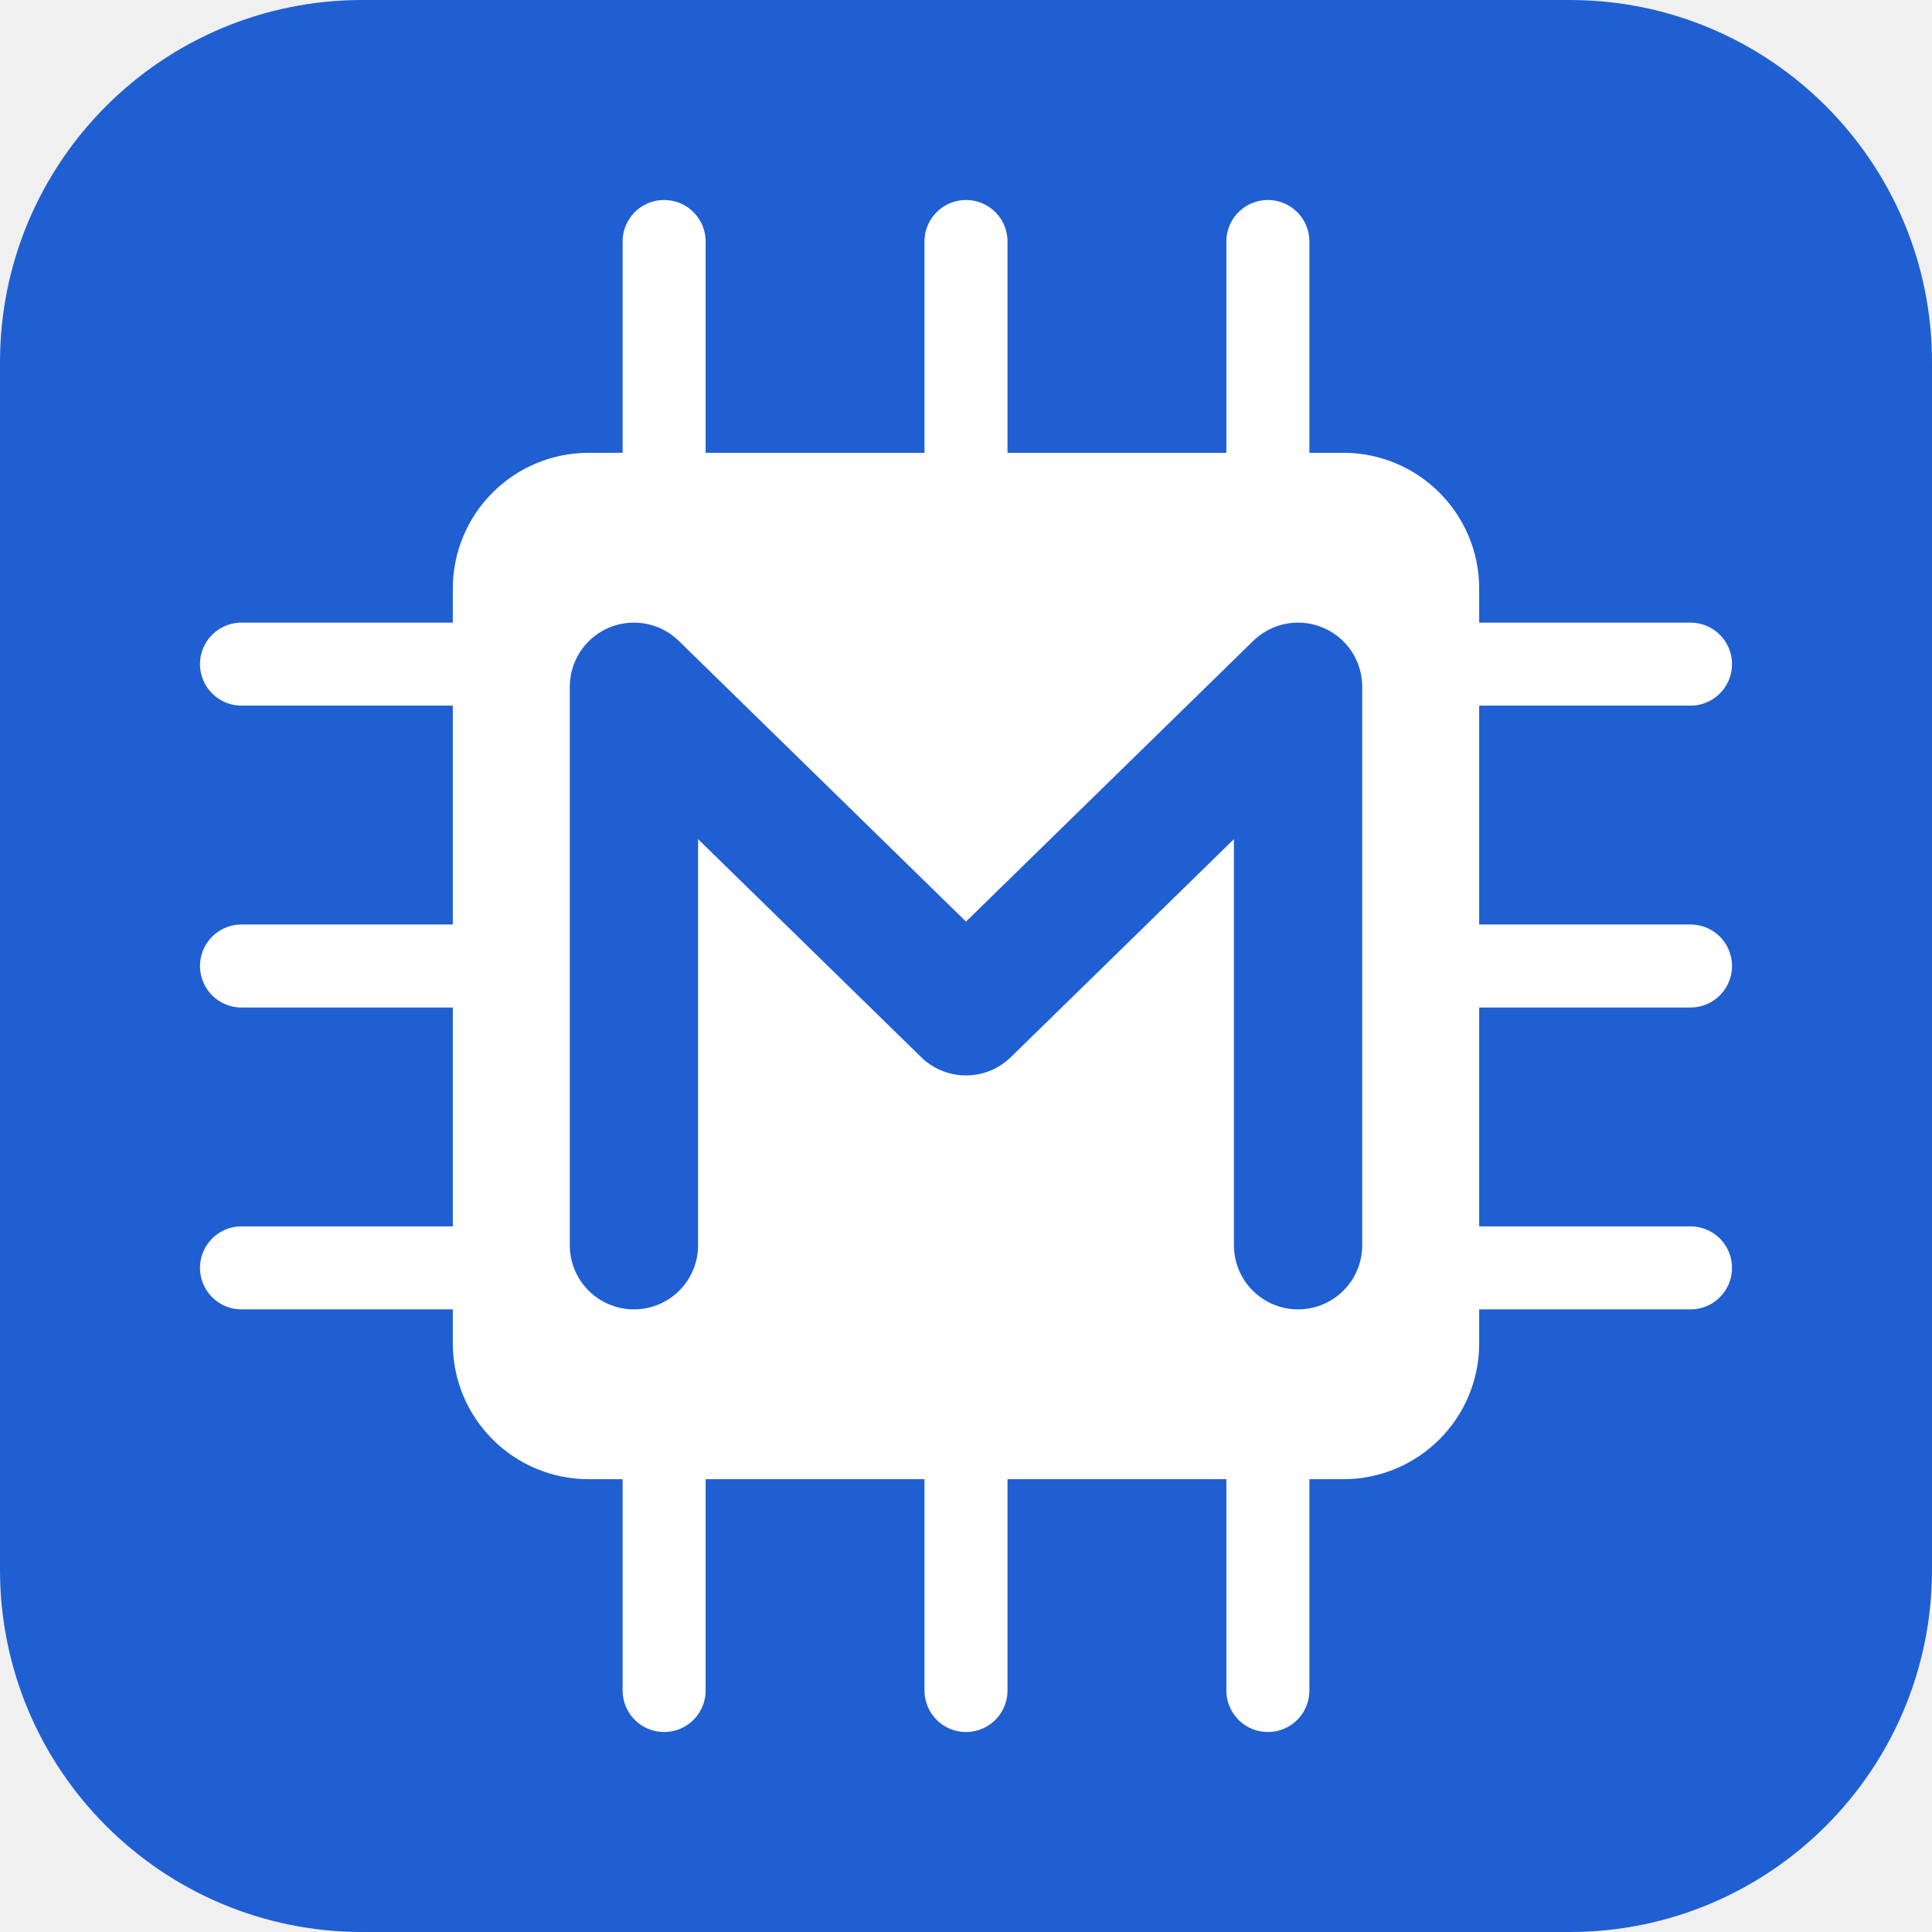
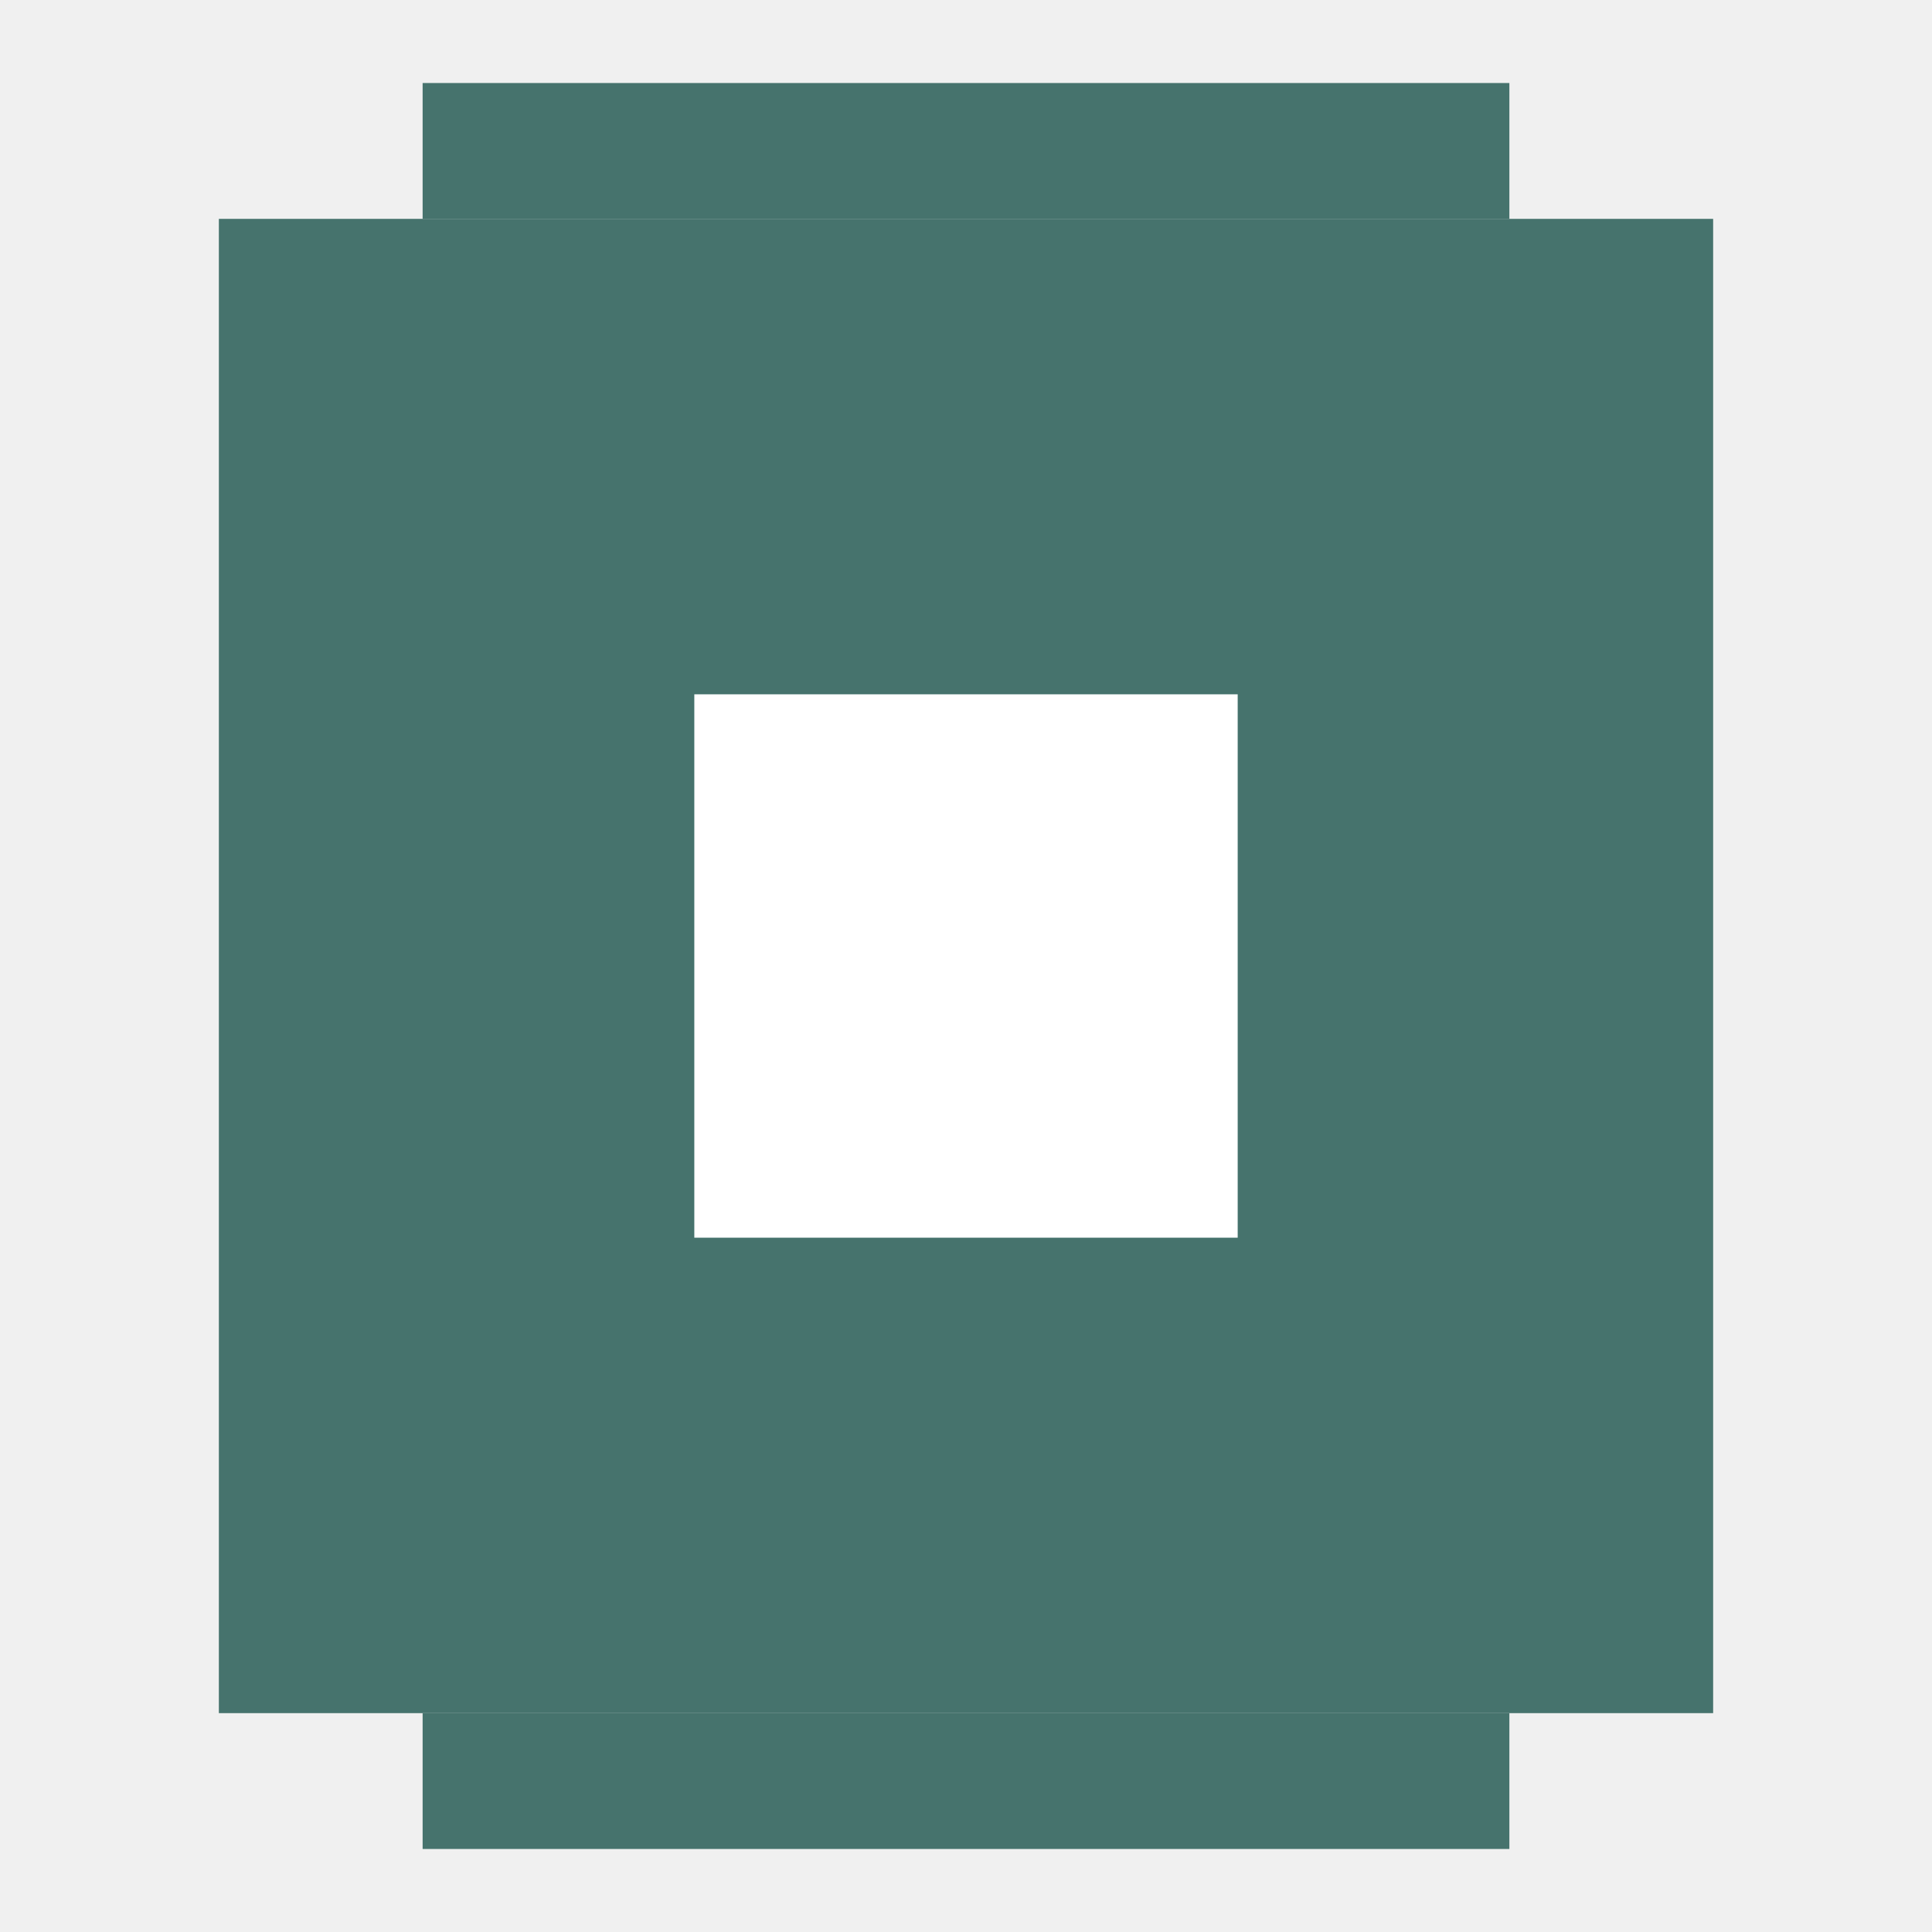
<svg xmlns="http://www.w3.org/2000/svg" viewBox="0 0 512 512">
-   <rect width="512" height="512" rx="96" fill="#1f5fd1" />
-   <g stroke="#ffffff" stroke-width="22" stroke-linecap="round">
-     <line x1="176" y1="64" x2="176" y2="120" />
-     <line x1="256" y1="64" x2="256" y2="120" />
-     <line x1="336" y1="64" x2="336" y2="120" />
-     <line x1="176" y1="392" x2="176" y2="448" />
-     <line x1="256" y1="392" x2="256" y2="448" />
-     <line x1="336" y1="392" x2="336" y2="448" />
-     <line x1="64" y1="176" x2="120" y2="176" />
-     <line x1="64" y1="256" x2="120" y2="256" />
-     <line x1="64" y1="336" x2="120" y2="336" />
-     <line x1="392" y1="176" x2="448" y2="176" />
-     <line x1="392" y1="256" x2="448" y2="256" />
-     <line x1="392" y1="336" x2="448" y2="336" />
+   <g fill="#46736d">
+     <rect x="112" y="22" width="288" height="36" />
+     <rect x="112" y="454" width="288" height="36" />
+     <rect x="58" y="58" width="396" height="396" />
  </g>
-   <rect x="120" y="120" width="272" height="272" rx="36" fill="#ffffff" />
-   <path d="M168 330 V182 L256 268 L344 182 V330" fill="none" stroke="#1f5fd1" stroke-width="34" stroke-linecap="round" stroke-linejoin="round" />
+   <rect x="184" y="184" width="144" height="144" fill="#ffffff" />
</svg>
